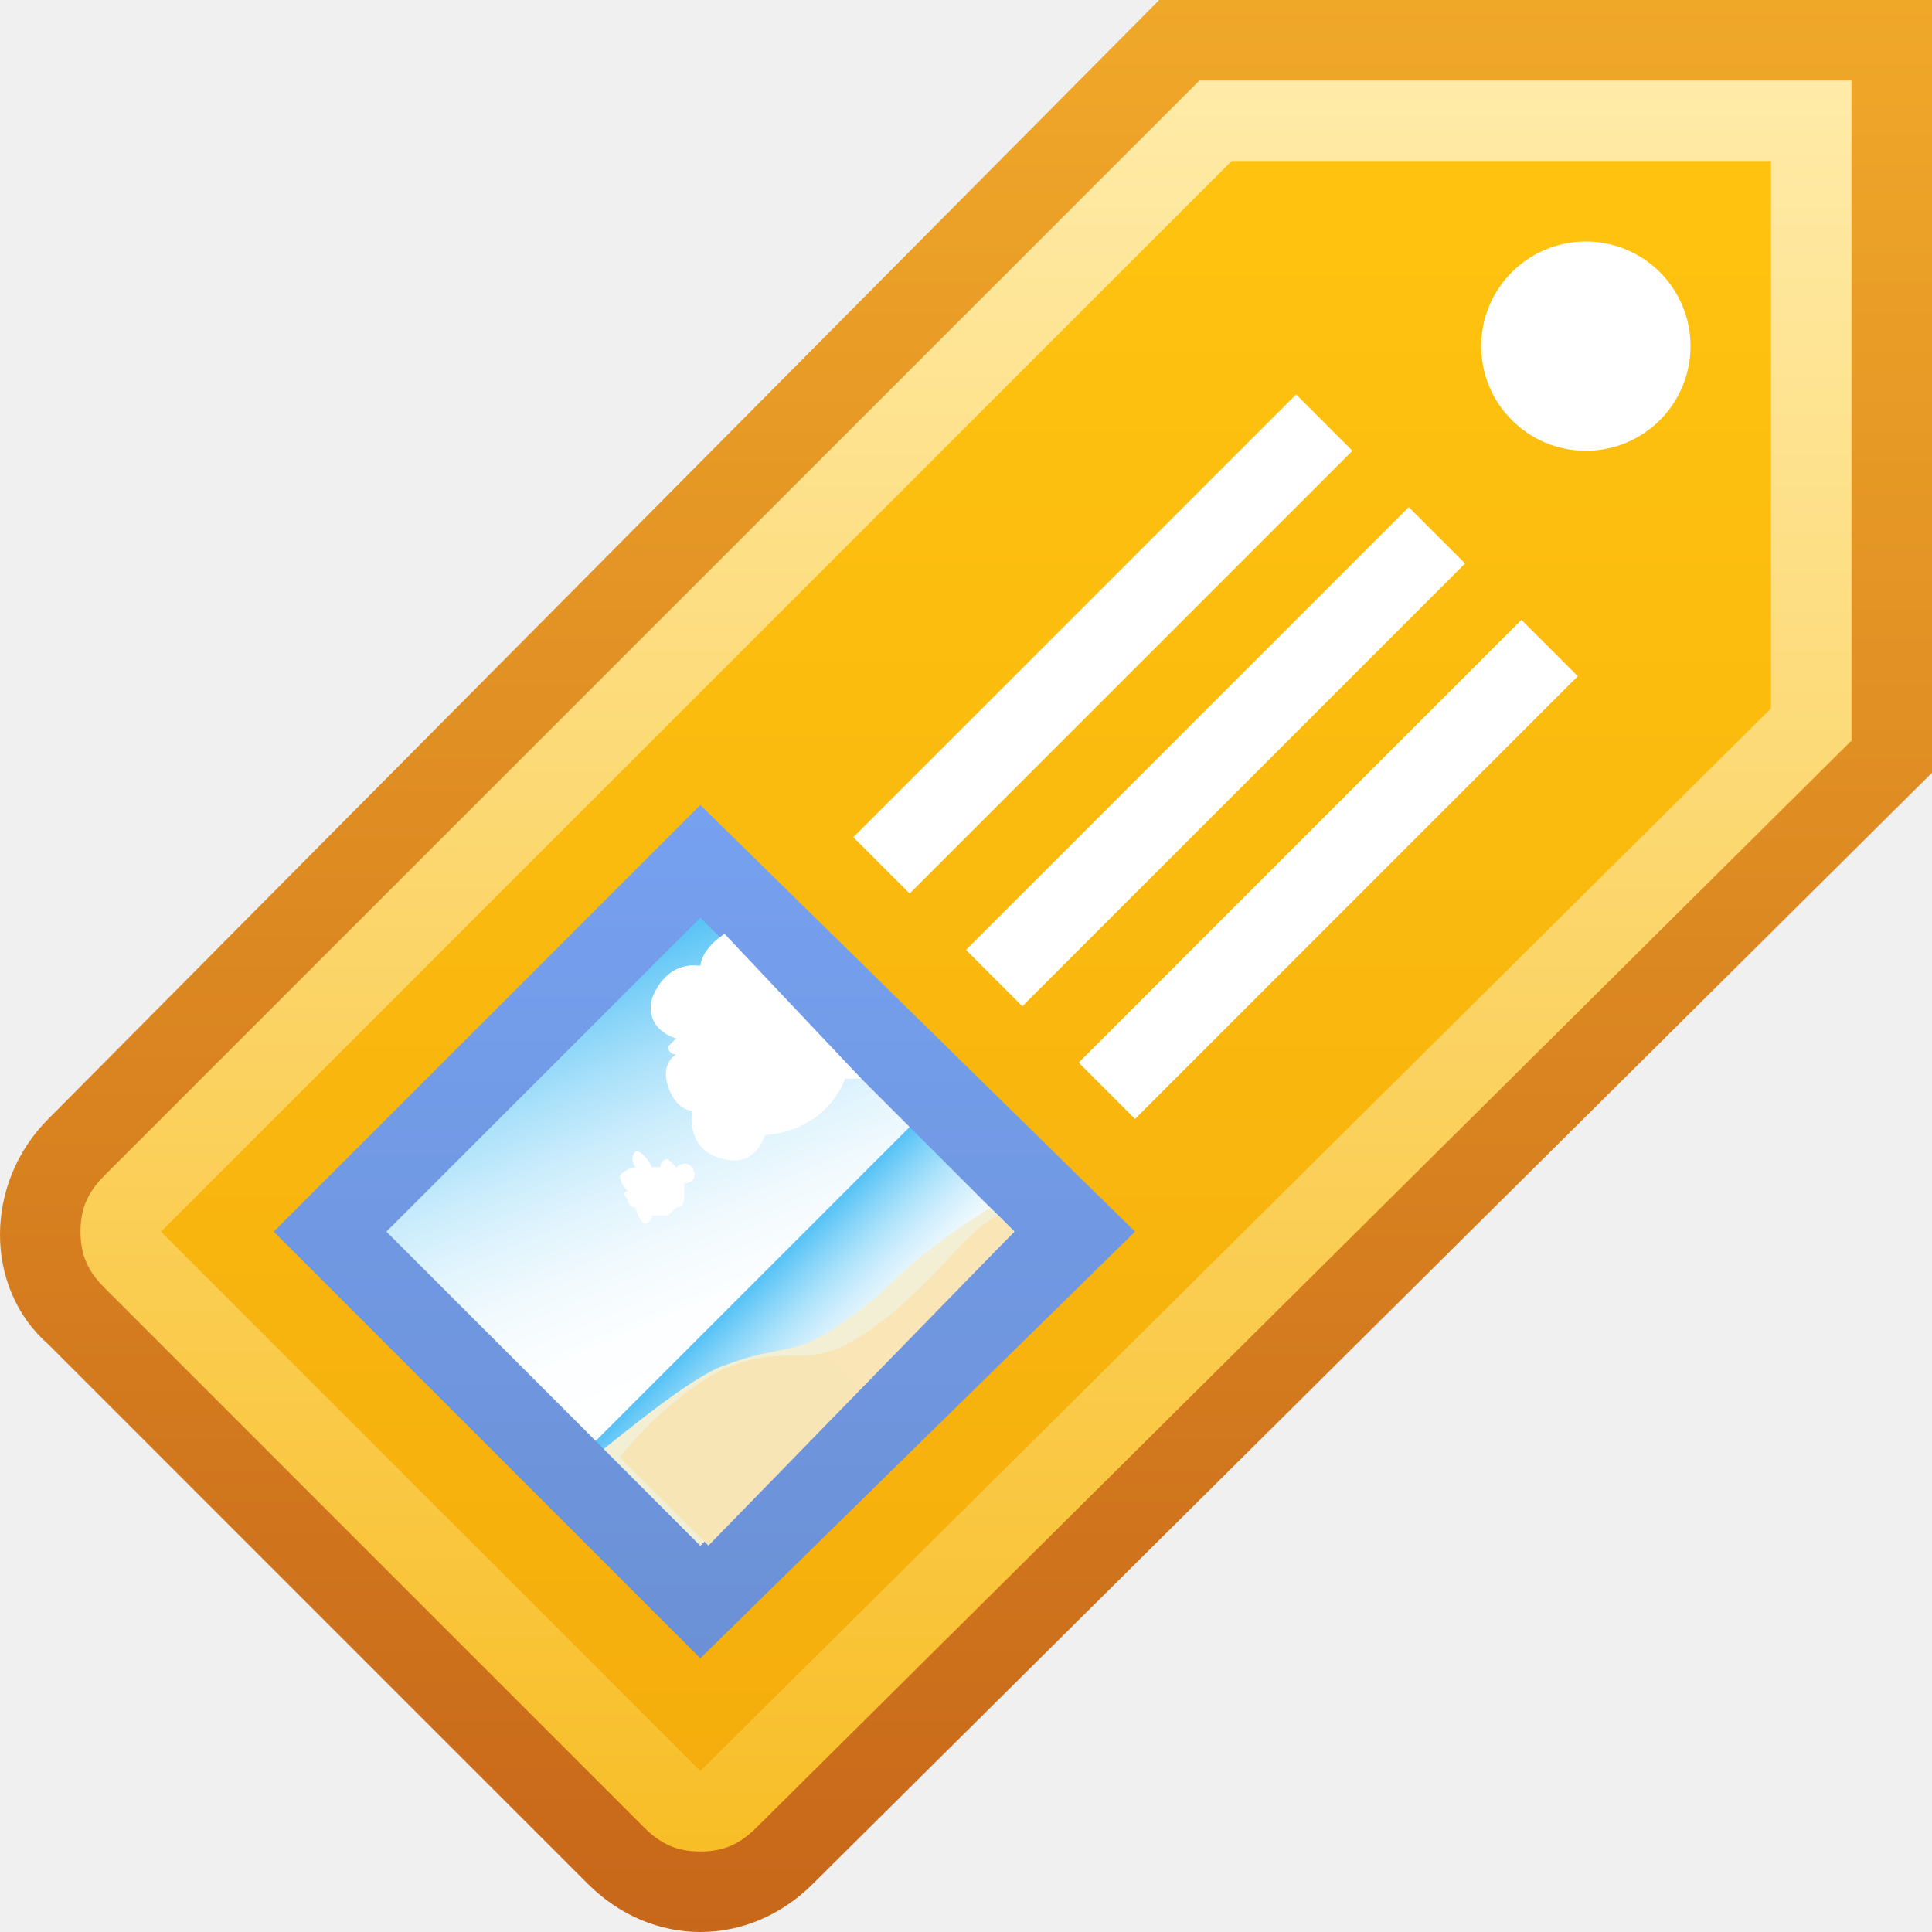
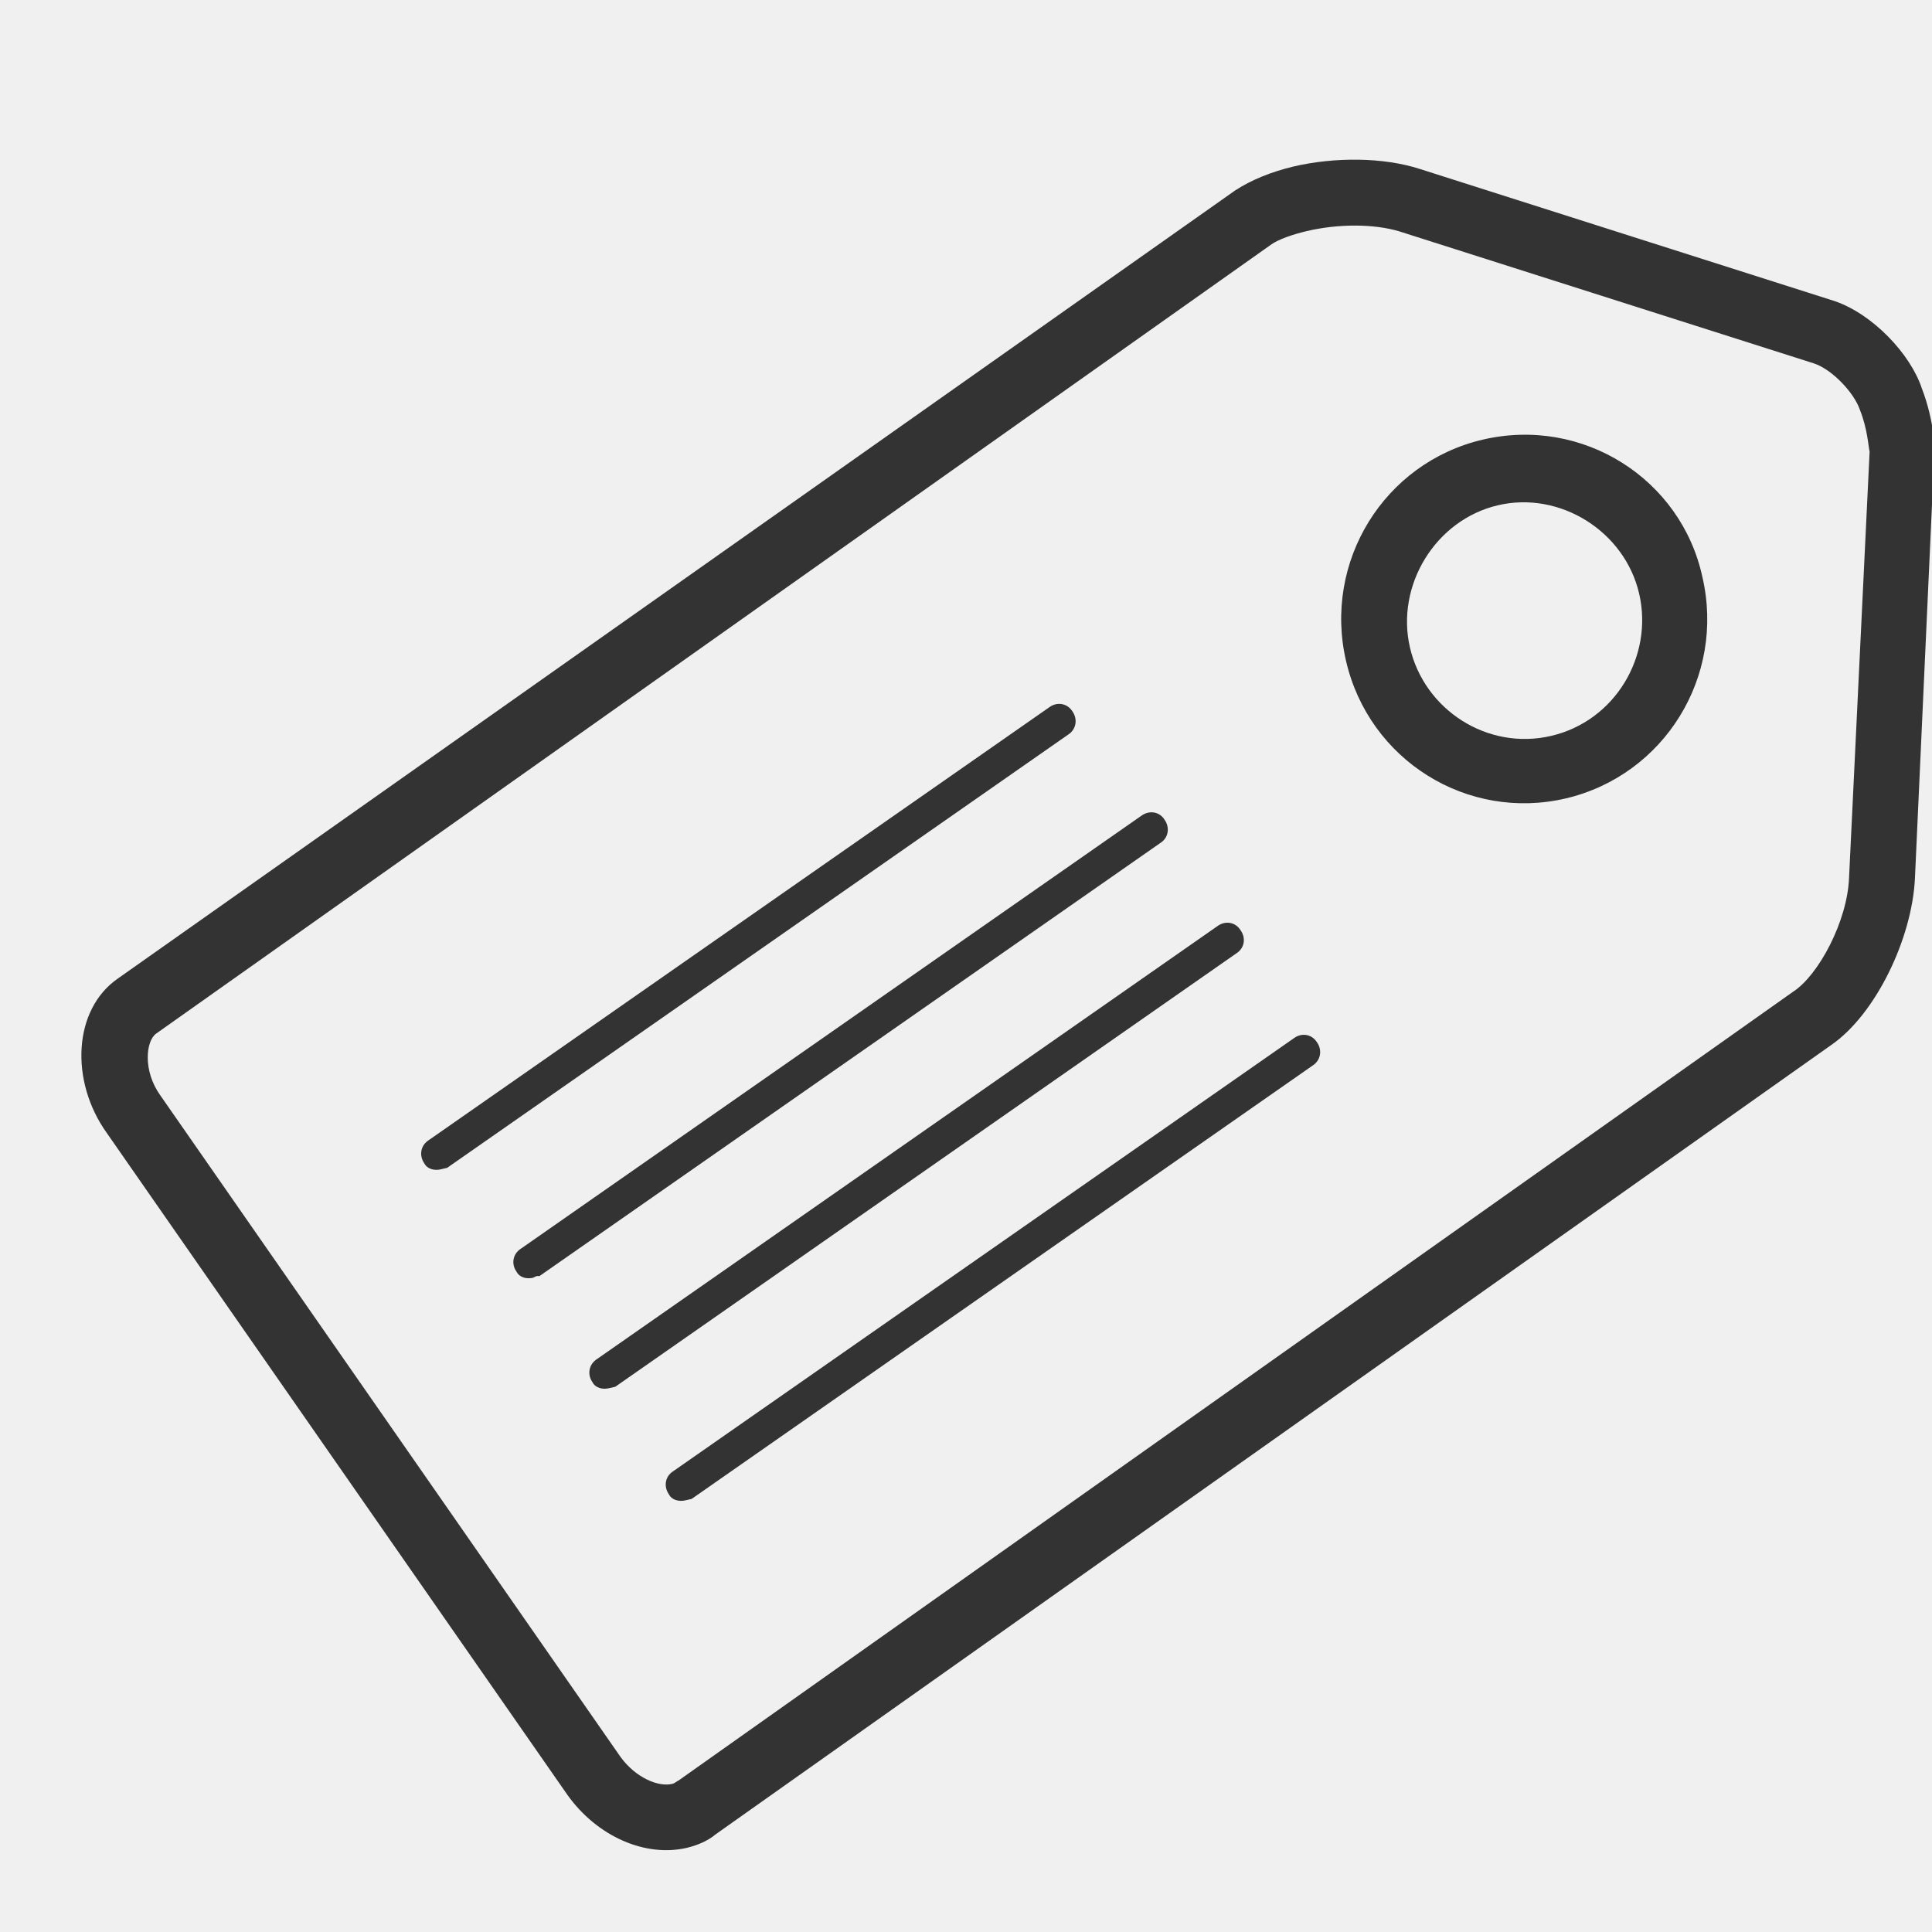
- <svg xmlns="http://www.w3.org/2000/svg" version="1.1" x="0px" y="0px" width="24px" height="24px" viewBox="0 0 24 24" style="overflow:visible;enable-background:new 0 0 24 24;" xml:space="preserve" preserveAspectRatio="xMinYMid meet">
-   <defs>
- </defs>
-   <linearGradient id="SVGID_1_" gradientUnits="userSpaceOnUse" x1="11.985" y1="0" x2="11.985" y2="24.016">
-     <stop offset="0" style="stop-color:#F0A829" />
-     <stop offset="1" style="stop-color:#C7671A" />
-   </linearGradient>
-   <path style="fill:url(#SVGID_1_);" d="M14.4,0L0.6,13.9c-0.8,0.8-0.8,2.1,0,2.8l6.7,6.7c0.8,0.8,2,0.8,2.8,0L24,9.6V0H14.4z" />
-   <linearGradient id="SVGID_2_" gradientUnits="userSpaceOnUse" x1="11.985" y1="1" x2="11.985" y2="23.016">
-     <stop offset="0" style="stop-color:#FFEBA8" />
-     <stop offset="1" style="stop-color:#F8BE27" />
-   </linearGradient>
-   <path style="fill:url(#SVGID_2_);" d="M8.7,23c-0.3,0-0.5-0.1-0.7-0.3L1.3,16C1.1,15.8,1,15.6,1,15.3c0-0.3,0.1-0.5,0.3-0.7L14.9,1  H23v8.2L9.4,22.7C9.2,22.9,9,23,8.7,23C8.7,23,8.7,23,8.7,23z" />
-   <linearGradient id="SVGID_3_" gradientUnits="userSpaceOnUse" x1="11.984" y1="2" x2="11.984" y2="22.014">
-     <stop offset="0" style="stop-color:#FFC30F" />
-     <stop offset="1" style="stop-color:#F5AE0D" />
-   </linearGradient>
-   <polygon style="fill:url(#SVGID_3_);" points="2,15.3 15.3,2 22,2 22,8.8 8.7,22 " />
-   <linearGradient id="SVGID_4_" gradientUnits="userSpaceOnUse" x1="8.72" y1="9.969" x2="8.72" y2="20.631">
-     <stop offset="0" style="stop-color:#76A1F0" />
-     <stop offset="1" style="stop-color:#6B90D5" />
-   </linearGradient>
-   <polygon style="fill:url(#SVGID_4_);" points="3.4,15.3 8.7,10 14.1,15.3 8.7,20.6 " />
-   <linearGradient id="SVGID_5_" gradientUnits="userSpaceOnUse" x1="11.146" y1="22.031" x2="11.146" y2="23.871" gradientTransform="matrix(0.7071 -0.7071 0.7071 0.7071 -14.0909 8.2514)">
-     <stop offset="0" style="stop-color:#57C3F6" />
-     <stop offset="0.165" style="stop-color:#83D3F8" />
-     <stop offset="0.355" style="stop-color:#AFE3FB" />
-     <stop offset="0.54" style="stop-color:#D2EFFD" />
-     <stop offset="0.713" style="stop-color:#EBF8FE" />
-     <stop offset="0.871" style="stop-color:#FAFDFF" />
-     <stop offset="1" style="stop-color:#FFFFFF" />
-   </linearGradient>
-   <polygon style="fill:url(#SVGID_5_);" points="7.4,17.9 8.7,19.2 12.6,15.3 11.3,14 " />
-   <path style="fill:#F2EFD5;" d="M12.6,15.3L12.3,15c-0.3,0.2-0.8,0.5-1.4,1.1c-1.1,0.9-1,0.5-2,0.9c-0.4,0.2-0.9,0.6-1.4,1l1.2,1.2  L12.6,15.3z" />
-   <linearGradient id="SVGID_6_" gradientUnits="userSpaceOnUse" x1="8.388" y1="23.104" x2="13.904" y2="23.104" gradientTransform="matrix(0.7071 -0.7071 0.7071 0.7071 -14.0909 8.2514)">
-     <stop offset="0" style="stop-color:#F8E5B5" />
-     <stop offset="1" style="stop-color:#F9E5B6" />
-   </linearGradient>
-   <path style="fill:url(#SVGID_6_);" d="M12.6,15.3l-0.2-0.2c-0.4,0.2-0.6,0.6-1.3,1.2C10,17.2,10,16.6,9,17c-0.4,0.2-0.9,0.6-1.3,1.1  l1.1,1.1L12.6,15.3z" />
-   <linearGradient id="SVGID_7_" gradientUnits="userSpaceOnUse" x1="12.171" y1="17.657" x2="10.12" y2="22.732" gradientTransform="matrix(0.7071 -0.7071 0.7071 0.7071 -14.0909 8.2514)">
-     <stop offset="0" style="stop-color:#57C3F6" />
-     <stop offset="4.801393e-03" style="stop-color:#59C4F6" />
-     <stop offset="0.124" style="stop-color:#85D3F8" />
-     <stop offset="0.247" style="stop-color:#AAE1FA" />
-     <stop offset="0.376" style="stop-color:#C9ECFC" />
-     <stop offset="0.51" style="stop-color:#E1F4FD" />
-     <stop offset="0.652" style="stop-color:#F2FAFE" />
-     <stop offset="0.807" style="stop-color:#FCFEFF" />
-     <stop offset="1" style="stop-color:#FFFFFF" />
-   </linearGradient>
-   <polygon style="fill:url(#SVGID_7_);" points="4.8,15.3 7.4,17.9 11.3,14 8.7,11.4 " />
-   <path style="fill:#FFFFFF;" d="M9,11.6C8.7,11.8,8.7,12,8.7,12s-0.4-0.1-0.6,0.4c-0.1,0.4,0.3,0.5,0.3,0.5s0,0-0.1,0.1  c0,0.1,0.1,0.1,0.1,0.1s-0.2,0.1-0.1,0.4c0.1,0.3,0.3,0.3,0.3,0.3s-0.1,0.5,0.4,0.6c0.4,0.1,0.5-0.3,0.5-0.3s0.3,0,0.6-0.2  c0.3-0.2,0.4-0.5,0.4-0.5s0.1,0,0.2,0L9,11.6z" />
-   <path style="fill:#FFFFFF;" d="M7.9,14.5c0,0-0.1,0-0.2,0.1c0,0.1,0.1,0.2,0.1,0.2s0,0,0,0c0,0,0,0,0,0s-0.1,0,0,0.1  C7.8,15,7.9,15,7.9,15s0,0.1,0.1,0.2c0.1,0,0.1-0.1,0.1-0.1s0.1,0,0.2,0c0.1-0.1,0.1-0.1,0.1-0.1s0.1,0,0.1-0.1c0-0.1,0-0.2,0-0.2  s0.2,0,0.1-0.2c-0.1-0.1-0.2,0-0.2,0s-0.1-0.1-0.1-0.1c-0.1,0-0.1,0.1-0.1,0.1s0,0,0,0c0,0-0.1,0-0.1,0S8,14.3,7.9,14.3  C7.8,14.4,7.9,14.5,7.9,14.5z" />
-   <path style="fill:#FFFFFF;" d="M19.6,8.4l-5.5,5.5l-0.7-0.7l5.5-5.5L19.6,8.4z M17.5,6.3L12,11.8l0.7,0.7L18.2,7L17.5,6.3z   M16.1,4.9l-5.5,5.5l0.7,0.7l5.5-5.5L16.1,4.9z" />
-   <ellipse style="fill:#FFFFFF;" cx="19.7" cy="4.3" rx="1.3" ry="1.3" />
+ <svg xmlns="http://www.w3.org/2000/svg" version="1.1" id="svg9903" x="0px" y="0px" width="24" height="24" viewBox="0 0 24 24" enable-background="new 0 0 32 32" xml:space="preserve">
+   <defs id="defs17" />
+   <path d="M 23.875,4.828 C 23.735,4.4 23.265,3.902 22.79,3.74 L 17.638,2.099 c -0.451,-0.146 -1.056,-0.151 -1.572,-0.03 -0.275,0.066 -0.522,0.166 -0.723,0.297 L 1.465,12.155 c -0.557,0.384 -0.6,1.275 -0.138,1.92 l 5.722,8.222 c 0.371,0.52 0.972,0.778 1.485,0.657 0.119,-0.029 0.253,-0.08 0.357,-0.168 L 22.746,12.983 c 0.557,-0.383 1.007,-1.329 1.042,-2.071 l 0.243,-5.324 0,0 c 0.01,0.041 0,-0.356 -0.156,-0.76 z m -0.65,0.783 -0.255,5.284 c -0.018,0.549 -0.383,1.222 -0.692,1.422 l -13.853,9.804 c -0.02,0.005 -0.035,0.029 -0.074,0.039 -0.179,0.042 -0.456,-0.081 -0.64,-0.331 L 1.99,13.605 C 1.773,13.3 1.812,12.934 1.938,12.841 L 15.792,3.037 c 0.089,-0.063 0.262,-0.124 0.44,-0.166 0.395,-0.093 0.833,-0.091 1.147,0.002 l 5.153,1.641 c 0.225,0.073 0.502,0.365 0.573,0.579 0.093,0.23 0.105,0.458 0.12,0.518 z" id="path5" style="fill:#333333;fill-opacity:1" />
+   <path d="m 18.416,5.462 c -1.223,0.288 -1.981,1.515 -1.695,2.749 0.286,1.233 1.506,1.994 2.731,1.707 C 20.676,9.629 21.434,8.402 21.148,7.169 20.885,5.95 19.662,5.169 18.416,5.462 z m 0.855,3.679 c -0.791,0.186 -1.576,-0.321 -1.756,-1.097 -0.18,-0.775 0.32,-1.586 1.091,-1.767 0.77,-0.182 1.576,0.321 1.756,1.097 0.18,0.777 -0.3,1.582 -1.091,1.767 z" id="path7" style="fill:#333333" />
+   <path d="m 6.621,15.873 c -0.079,0.018 -0.167,-0.002 -0.206,-0.078 -0.063,-0.089 -0.05,-0.217 0.058,-0.285 l 7.712,-5.381 c 0.091,-0.063 0.219,-0.051 0.285,0.059 0.061,0.09 0.05,0.219 -0.059,0.286 L 6.7,15.853 c -0.043,-0.009 -0.059,0.015 -0.078,0.019 z" id="path9" style="fill:#333333" />
+   <path d="m 7.564,17.245 c -0.079,0.018 -0.167,-0.002 -0.205,-0.076 -0.063,-0.089 -0.05,-0.218 0.058,-0.287 L 15.13,11.5 c 0.089,-0.062 0.216,-0.051 0.283,0.059 0.064,0.092 0.051,0.219 -0.059,0.287 l -7.711,5.381 c -0.04,0.009 -0.059,0.014 -0.079,0.018 z" id="path11" style="fill:#333333" />
+   <path d="m 8.513,18.638 c -0.079,0.018 -0.168,-0.003 -0.205,-0.077 -0.063,-0.092 -0.051,-0.219 0.058,-0.287 l 7.713,-5.381 c 0.089,-0.063 0.216,-0.051 0.283,0.058 0.063,0.091 0.049,0.219 -0.058,0.287 l -7.712,5.382 c -0.039,0.01 -0.059,0.013 -0.079,0.018 z" id="path13" style="fill:#333333" />
+   <path d="m 5.475,14.526 c -0.079,0.018 -0.167,-0.002 -0.205,-0.076 -0.063,-0.091 -0.051,-0.219 0.058,-0.288 L 13.04,8.782 c 0.089,-0.063 0.217,-0.051 0.285,0.059 0.061,0.09 0.049,0.218 -0.058,0.286 l -7.712,5.38 c -0.04,0.01 -0.061,0.015 -0.08,0.019 z" id="path15" style="fill:#333333" />
</svg>
